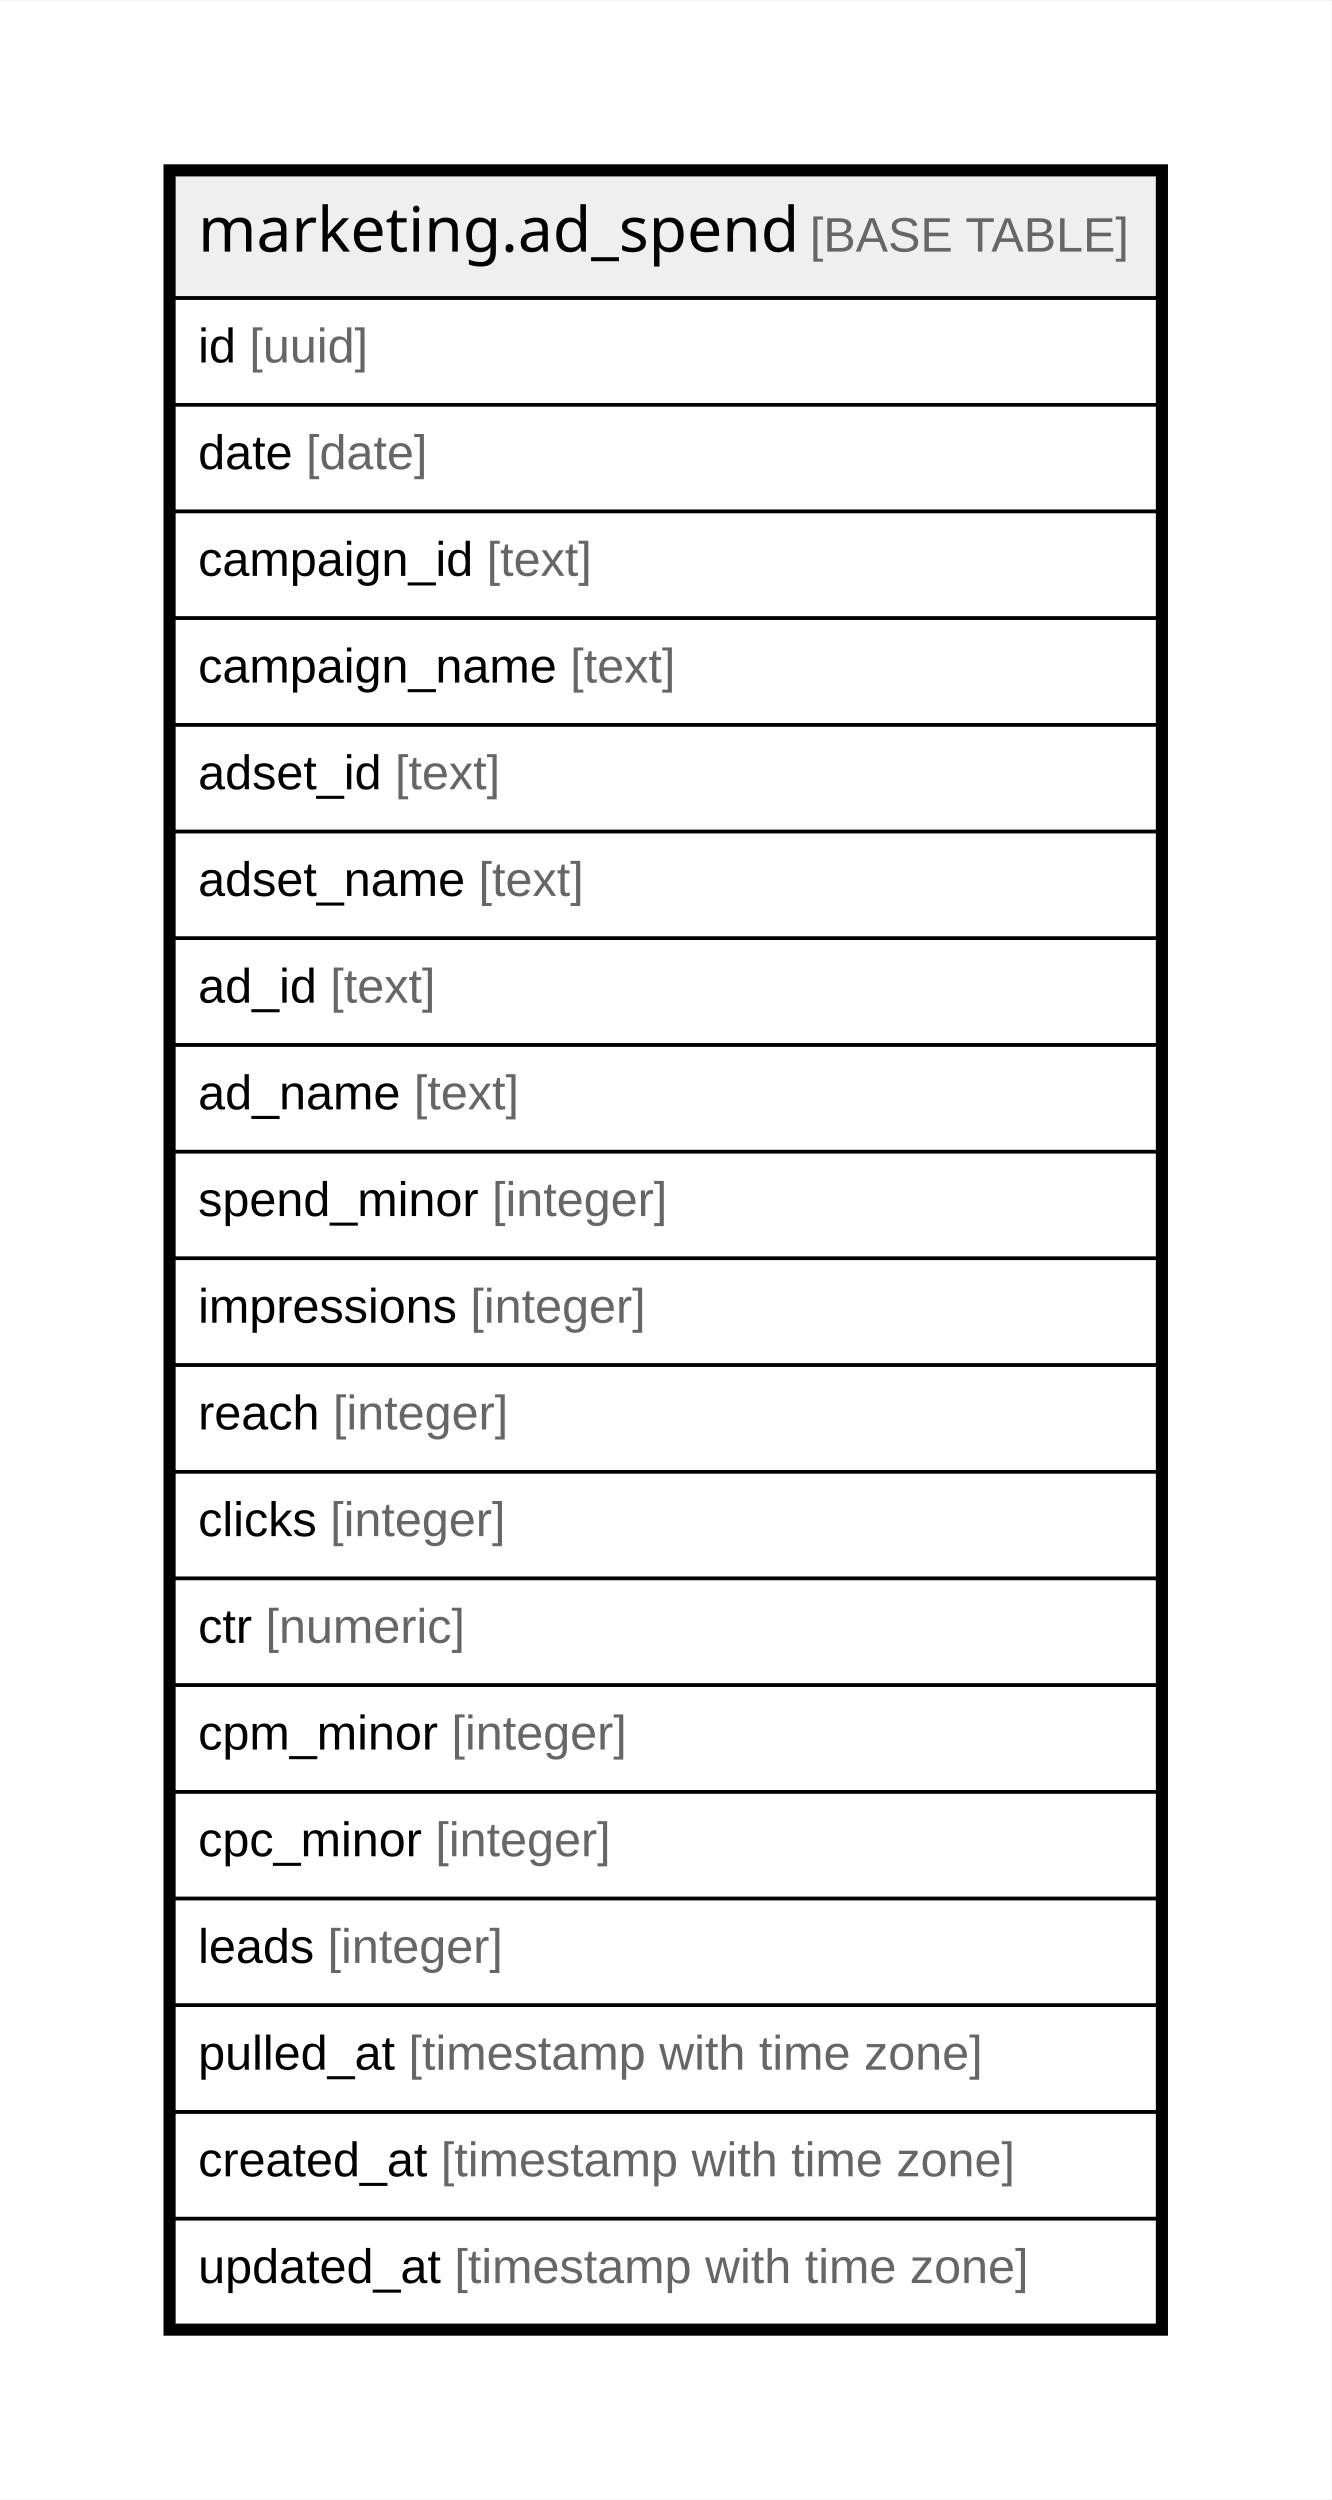
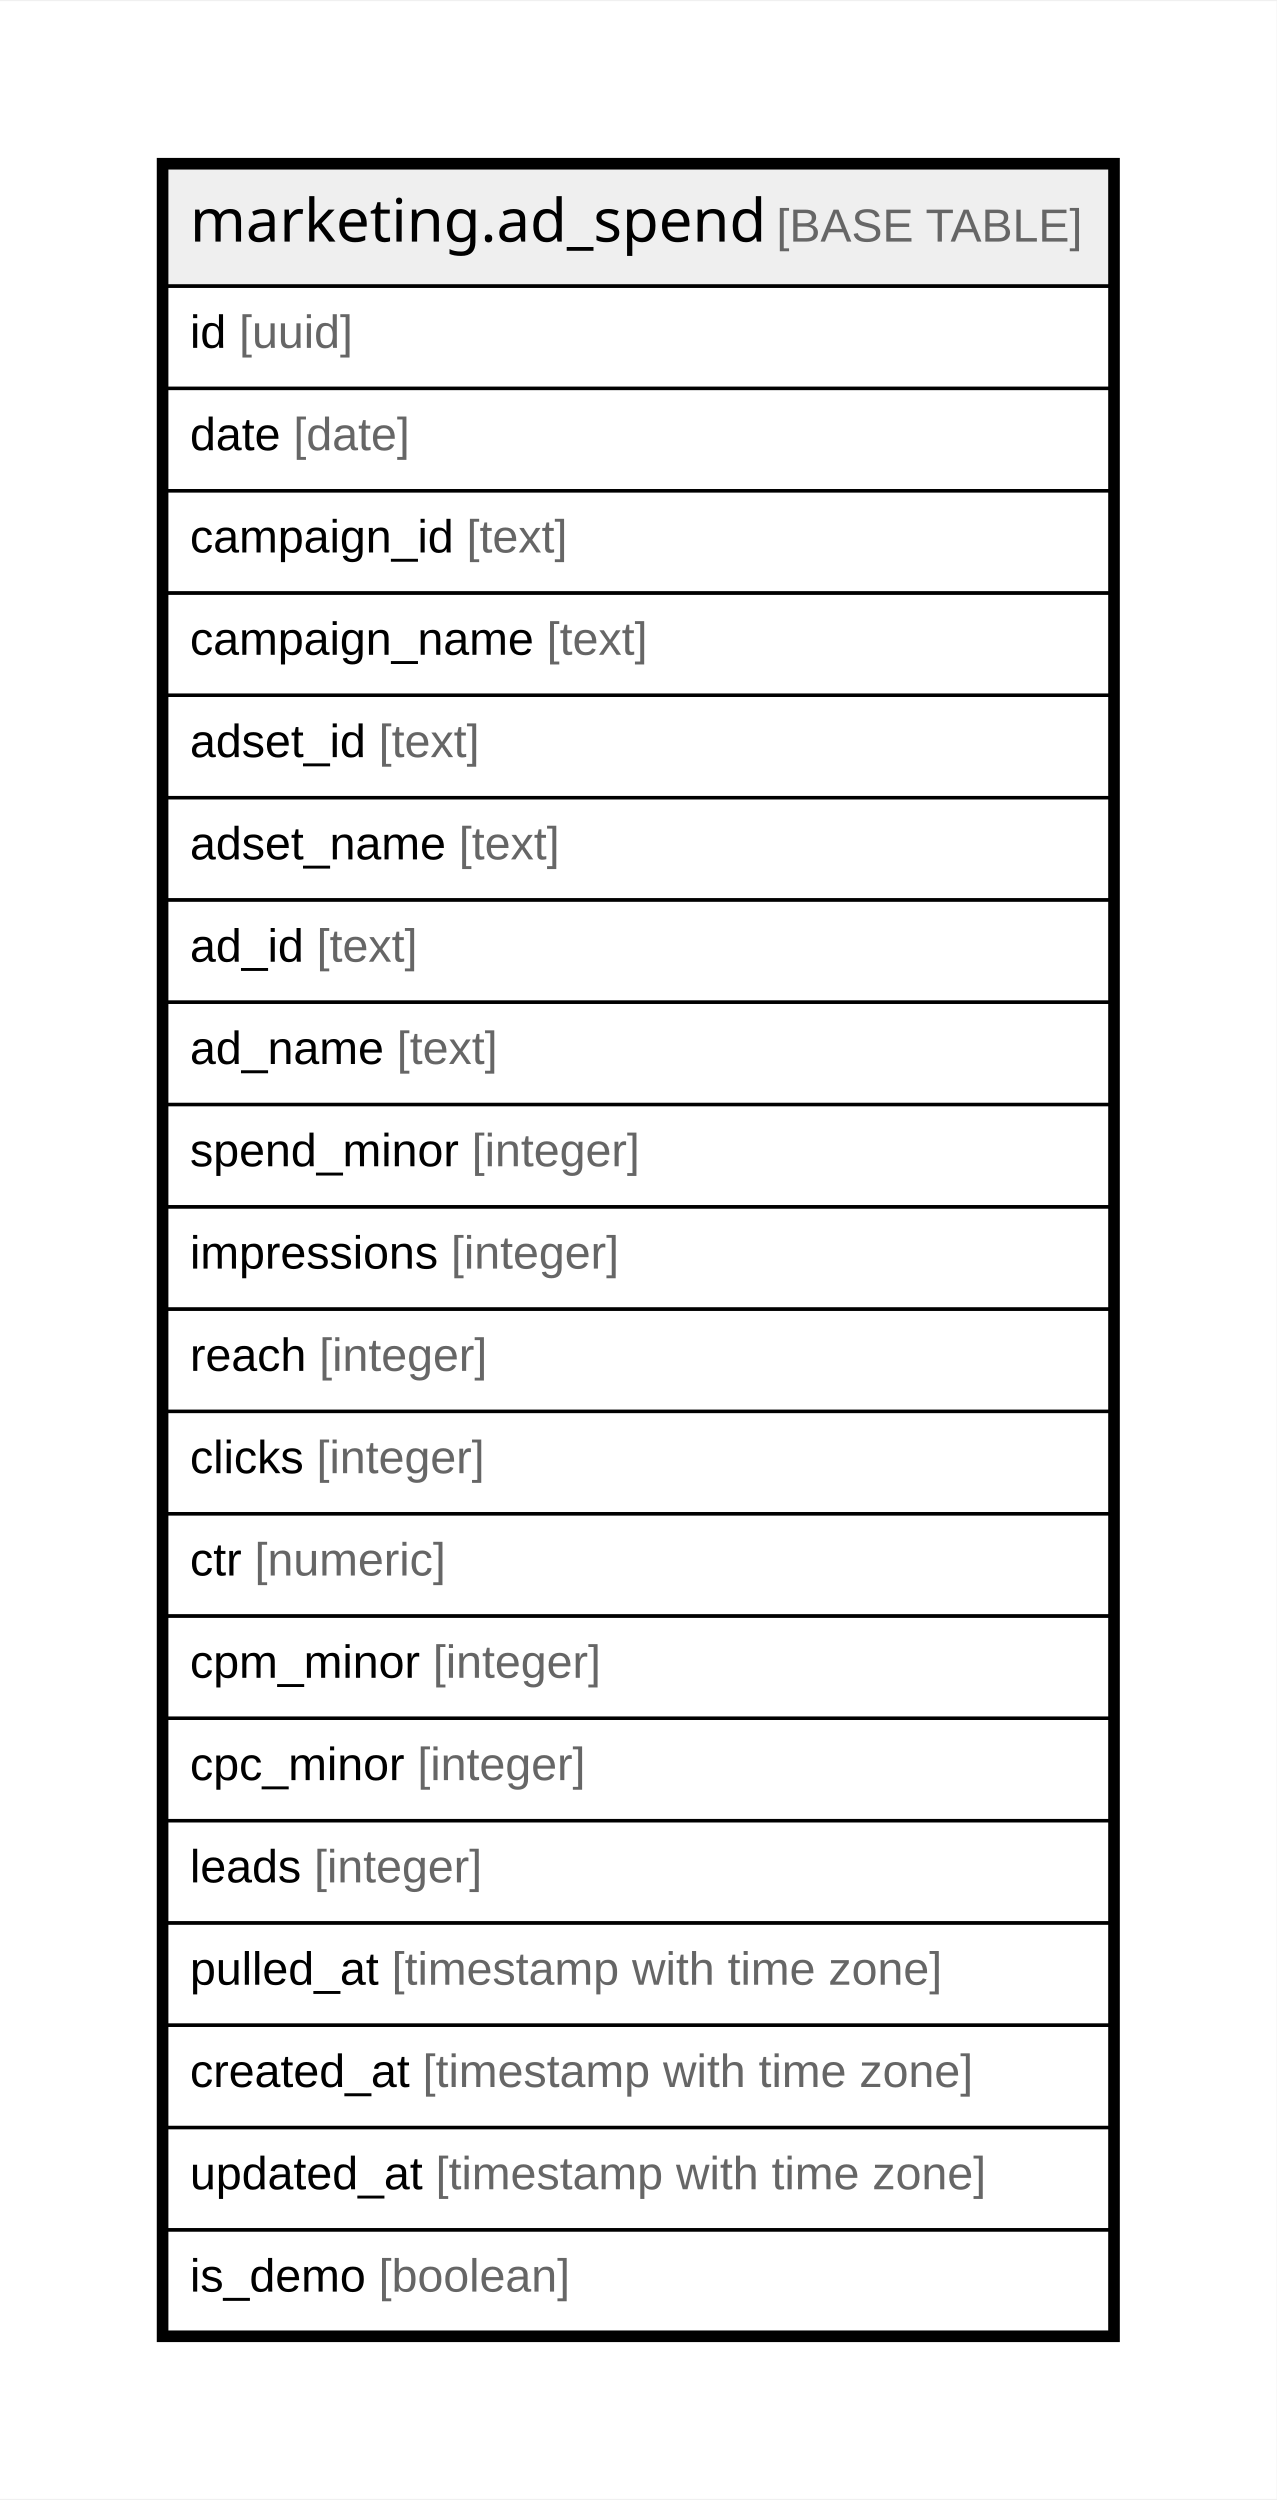
- <svg xmlns="http://www.w3.org/2000/svg" width="384pt" height="721pt" viewBox="0.00 0.00 384.35 721.20">
-   <g id="graph0" class="graph" transform="scale(1 1) rotate(0) translate(4 717.2)">
-     <polygon fill="white" stroke="none" points="-4,4 -4,-717.2 380.35,-717.2 380.35,4 -4,4" />
+ <svg xmlns="http://www.w3.org/2000/svg" width="384pt" height="752pt" viewBox="0.00 0.00 384.35 752.00">
+   <g id="graph0" class="graph" transform="scale(1 1) rotate(0) translate(4 748)">
+     <polygon fill="white" stroke="none" points="-4,4 -4,-748 380.35,-748 380.35,4 -4,4" />
    <g id="node1" class="node">
-       <polygon fill="#efefef" stroke="none" points="46.2,-631.4 46.2,-667 330.15,-667 330.15,-631.4 46.2,-631.4" />
-       <polygon fill="none" stroke="black" points="46.2,-631.4 46.2,-667 330.15,-667 330.15,-631.4 46.2,-631.4" />
-       <text text-anchor="start" x="53.2" y="-644.8" font-family="Arial Bold" font-size="18.00">marketing.ad_spend</text>
-       <text text-anchor="start" x="198.66" y="-644.8" font-family="Arial" font-size="14.00">    </text>
-       <text text-anchor="start" x="229.78" y="-644.8" font-family="Arial" font-size="14.00" fill="#666666">[BASE TABLE]</text>
+       <polygon fill="#efefef" stroke="none" points="46.2,-662.2 46.2,-697.8 330.15,-697.8 330.15,-662.2 46.2,-662.2" />
+       <polygon fill="none" stroke="black" points="46.2,-662.2 46.2,-697.8 330.15,-697.8 330.15,-662.2 46.2,-662.2" />
+       <text text-anchor="start" x="53.2" y="-675.6" font-family="Arial Bold" font-size="18.00">marketing.ad_spend</text>
+       <text text-anchor="start" x="198.66" y="-675.6" font-family="Arial" font-size="14.00">    </text>
+       <text text-anchor="start" x="229.78" y="-675.6" font-family="Arial" font-size="14.00" fill="#666666">[BASE TABLE]</text>
+       <polygon fill="none" stroke="black" points="46.2,-631.4 46.2,-662.2 330.15,-662.2 330.15,-631.4 46.2,-631.4" />
+       <text text-anchor="start" x="53.2" y="-643.6" font-family="Arial" font-size="14.00">id </text>
+       <text text-anchor="start" x="67.99" y="-643.6" font-family="Arial" font-size="14.00" fill="#666666">[uuid]</text>
      <polygon fill="none" stroke="black" points="46.2,-600.6 46.2,-631.4 330.15,-631.4 330.15,-600.6 46.2,-600.6" />
-       <text text-anchor="start" x="53.2" y="-612.8" font-family="Arial" font-size="14.00">id </text>
-       <text text-anchor="start" x="67.99" y="-612.8" font-family="Arial" font-size="14.00" fill="#666666">[uuid]</text>
+       <text text-anchor="start" x="53.2" y="-612.8" font-family="Arial" font-size="14.00">date </text>
+       <text text-anchor="start" x="84.34" y="-612.8" font-family="Arial" font-size="14.00" fill="#666666">[date]</text>
      <polygon fill="none" stroke="black" points="46.2,-569.8 46.2,-600.6 330.15,-600.6 330.15,-569.8 46.2,-569.8" />
-       <text text-anchor="start" x="53.2" y="-582" font-family="Arial" font-size="14.00">date </text>
-       <text text-anchor="start" x="84.34" y="-582" font-family="Arial" font-size="14.00" fill="#666666">[date]</text>
+       <text text-anchor="start" x="53.2" y="-582" font-family="Arial" font-size="14.00">campaign_id </text>
+       <text text-anchor="start" x="136.48" y="-582" font-family="Arial" font-size="14.00" fill="#666666">[text]</text>
      <polygon fill="none" stroke="black" points="46.2,-539 46.2,-569.8 330.15,-569.8 330.15,-539 46.2,-539" />
-       <text text-anchor="start" x="53.2" y="-551.2" font-family="Arial" font-size="14.00">campaign_id </text>
-       <text text-anchor="start" x="136.48" y="-551.2" font-family="Arial" font-size="14.00" fill="#666666">[text]</text>
+       <text text-anchor="start" x="53.2" y="-551.2" font-family="Arial" font-size="14.00">campaign_name </text>
+       <text text-anchor="start" x="160.6" y="-551.2" font-family="Arial" font-size="14.00" fill="#666666">[text]</text>
      <polygon fill="none" stroke="black" points="46.2,-508.2 46.2,-539 330.15,-539 330.15,-508.2 46.2,-508.2" />
-       <text text-anchor="start" x="53.2" y="-520.4" font-family="Arial" font-size="14.00">campaign_name </text>
-       <text text-anchor="start" x="160.6" y="-520.4" font-family="Arial" font-size="14.00" fill="#666666">[text]</text>
+       <text text-anchor="start" x="53.2" y="-520.4" font-family="Arial" font-size="14.00">adset_id </text>
+       <text text-anchor="start" x="110.02" y="-520.4" font-family="Arial" font-size="14.00" fill="#666666">[text]</text>
      <polygon fill="none" stroke="black" points="46.2,-477.4 46.2,-508.2 330.15,-508.2 330.15,-477.4 46.2,-477.4" />
-       <text text-anchor="start" x="53.2" y="-489.6" font-family="Arial" font-size="14.00">adset_id </text>
-       <text text-anchor="start" x="110.02" y="-489.6" font-family="Arial" font-size="14.00" fill="#666666">[text]</text>
+       <text text-anchor="start" x="53.2" y="-489.6" font-family="Arial" font-size="14.00">adset_name </text>
+       <text text-anchor="start" x="134.14" y="-489.6" font-family="Arial" font-size="14.00" fill="#666666">[text]</text>
      <polygon fill="none" stroke="black" points="46.2,-446.6 46.2,-477.4 330.15,-477.4 330.15,-446.6 46.2,-446.6" />
-       <text text-anchor="start" x="53.2" y="-458.8" font-family="Arial" font-size="14.00">adset_name </text>
-       <text text-anchor="start" x="134.14" y="-458.8" font-family="Arial" font-size="14.00" fill="#666666">[text]</text>
+       <text text-anchor="start" x="53.2" y="-458.8" font-family="Arial" font-size="14.00">ad_id </text>
+       <text text-anchor="start" x="91.34" y="-458.8" font-family="Arial" font-size="14.00" fill="#666666">[text]</text>
      <polygon fill="none" stroke="black" points="46.2,-415.8 46.2,-446.6 330.15,-446.6 330.15,-415.8 46.2,-415.8" />
-       <text text-anchor="start" x="53.2" y="-428" font-family="Arial" font-size="14.00">ad_id </text>
-       <text text-anchor="start" x="91.34" y="-428" font-family="Arial" font-size="14.00" fill="#666666">[text]</text>
+       <text text-anchor="start" x="53.2" y="-428" font-family="Arial" font-size="14.00">ad_name </text>
+       <text text-anchor="start" x="115.47" y="-428" font-family="Arial" font-size="14.00" fill="#666666">[text]</text>
      <polygon fill="none" stroke="black" points="46.2,-385 46.2,-415.8 330.15,-415.8 330.15,-385 46.2,-385" />
-       <text text-anchor="start" x="53.2" y="-397.2" font-family="Arial" font-size="14.00">ad_name </text>
-       <text text-anchor="start" x="115.47" y="-397.2" font-family="Arial" font-size="14.00" fill="#666666">[text]</text>
+       <text text-anchor="start" x="53.2" y="-397.2" font-family="Arial" font-size="14.00">spend_minor </text>
+       <text text-anchor="start" x="138.03" y="-397.2" font-family="Arial" font-size="14.00" fill="#666666">[integer]</text>
      <polygon fill="none" stroke="black" points="46.2,-354.2 46.2,-385 330.15,-385 330.15,-354.2 46.2,-354.2" />
-       <text text-anchor="start" x="53.2" y="-366.4" font-family="Arial" font-size="14.00">spend_minor </text>
-       <text text-anchor="start" x="138.03" y="-366.4" font-family="Arial" font-size="14.00" fill="#666666">[integer]</text>
+       <text text-anchor="start" x="53.2" y="-366.4" font-family="Arial" font-size="14.00">impressions </text>
+       <text text-anchor="start" x="131.78" y="-366.4" font-family="Arial" font-size="14.00" fill="#666666">[integer]</text>
      <polygon fill="none" stroke="black" points="46.2,-323.4 46.2,-354.2 330.15,-354.2 330.15,-323.4 46.2,-323.4" />
-       <text text-anchor="start" x="53.2" y="-335.6" font-family="Arial" font-size="14.00">impressions </text>
-       <text text-anchor="start" x="131.78" y="-335.6" font-family="Arial" font-size="14.00" fill="#666666">[integer]</text>
+       <text text-anchor="start" x="53.2" y="-335.6" font-family="Arial" font-size="14.00">reach </text>
+       <text text-anchor="start" x="92.11" y="-335.6" font-family="Arial" font-size="14.00" fill="#666666">[integer]</text>
      <polygon fill="none" stroke="black" points="46.2,-292.6 46.2,-323.4 330.15,-323.4 330.15,-292.6 46.2,-292.6" />
-       <text text-anchor="start" x="53.2" y="-304.8" font-family="Arial" font-size="14.00">reach </text>
-       <text text-anchor="start" x="92.11" y="-304.8" font-family="Arial" font-size="14.00" fill="#666666">[integer]</text>
+       <text text-anchor="start" x="53.2" y="-304.8" font-family="Arial" font-size="14.00">clicks </text>
+       <text text-anchor="start" x="91.31" y="-304.8" font-family="Arial" font-size="14.00" fill="#666666">[integer]</text>
      <polygon fill="none" stroke="black" points="46.2,-261.8 46.2,-292.6 330.15,-292.6 330.15,-261.8 46.2,-261.8" />
-       <text text-anchor="start" x="53.2" y="-274" font-family="Arial" font-size="14.00">clicks </text>
-       <text text-anchor="start" x="91.31" y="-274" font-family="Arial" font-size="14.00" fill="#666666">[integer]</text>
+       <text text-anchor="start" x="53.2" y="-274" font-family="Arial" font-size="14.00">ctr </text>
+       <text text-anchor="start" x="72.64" y="-274" font-family="Arial" font-size="14.00" fill="#666666">[numeric]</text>
      <polygon fill="none" stroke="black" points="46.2,-231 46.2,-261.8 330.15,-261.8 330.15,-231 46.2,-231" />
-       <text text-anchor="start" x="53.2" y="-243.2" font-family="Arial" font-size="14.00">ctr </text>
-       <text text-anchor="start" x="72.64" y="-243.2" font-family="Arial" font-size="14.00" fill="#666666">[numeric]</text>
+       <text text-anchor="start" x="53.2" y="-243.2" font-family="Arial" font-size="14.00">cpm_minor </text>
+       <text text-anchor="start" x="126.33" y="-243.2" font-family="Arial" font-size="14.00" fill="#666666">[integer]</text>
      <polygon fill="none" stroke="black" points="46.2,-200.2 46.2,-231 330.15,-231 330.15,-200.2 46.2,-200.2" />
-       <text text-anchor="start" x="53.2" y="-212.4" font-family="Arial" font-size="14.00">cpm_minor </text>
-       <text text-anchor="start" x="126.33" y="-212.4" font-family="Arial" font-size="14.00" fill="#666666">[integer]</text>
+       <text text-anchor="start" x="53.2" y="-212.4" font-family="Arial" font-size="14.00">cpc_minor </text>
+       <text text-anchor="start" x="121.67" y="-212.4" font-family="Arial" font-size="14.00" fill="#666666">[integer]</text>
      <polygon fill="none" stroke="black" points="46.2,-169.4 46.2,-200.2 330.15,-200.2 330.15,-169.4 46.2,-169.4" />
-       <text text-anchor="start" x="53.2" y="-181.6" font-family="Arial" font-size="14.00">cpc_minor </text>
-       <text text-anchor="start" x="121.67" y="-181.6" font-family="Arial" font-size="14.00" fill="#666666">[integer]</text>
+       <text text-anchor="start" x="53.2" y="-181.6" font-family="Arial" font-size="14.00">leads </text>
+       <text text-anchor="start" x="90.56" y="-181.6" font-family="Arial" font-size="14.00" fill="#666666">[integer]</text>
      <polygon fill="none" stroke="black" points="46.2,-138.6 46.2,-169.4 330.15,-169.4 330.15,-138.6 46.2,-138.6" />
-       <text text-anchor="start" x="53.2" y="-150.8" font-family="Arial" font-size="14.00">leads </text>
-       <text text-anchor="start" x="90.56" y="-150.8" font-family="Arial" font-size="14.00" fill="#666666">[integer]</text>
+       <text text-anchor="start" x="53.2" y="-150.8" font-family="Arial" font-size="14.00">pulled_at </text>
+       <text text-anchor="start" x="113.92" y="-150.8" font-family="Arial" font-size="14.00" fill="#666666">[timestamp with time zone]</text>
      <polygon fill="none" stroke="black" points="46.2,-107.8 46.2,-138.6 330.15,-138.6 330.15,-107.8 46.2,-107.8" />
-       <text text-anchor="start" x="53.2" y="-120" font-family="Arial" font-size="14.00">pulled_at </text>
-       <text text-anchor="start" x="113.92" y="-120" font-family="Arial" font-size="14.00" fill="#666666">[timestamp with time zone]</text>
+       <text text-anchor="start" x="53.2" y="-120" font-family="Arial" font-size="14.00">created_at </text>
+       <text text-anchor="start" x="123.25" y="-120" font-family="Arial" font-size="14.00" fill="#666666">[timestamp with time zone]</text>
      <polygon fill="none" stroke="black" points="46.2,-77 46.2,-107.8 330.15,-107.8 330.15,-77 46.2,-77" />
-       <text text-anchor="start" x="53.2" y="-89.2" font-family="Arial" font-size="14.00">created_at </text>
-       <text text-anchor="start" x="123.25" y="-89.2" font-family="Arial" font-size="14.00" fill="#666666">[timestamp with time zone]</text>
+       <text text-anchor="start" x="53.2" y="-89.2" font-family="Arial" font-size="14.00">updated_at </text>
+       <text text-anchor="start" x="127.16" y="-89.2" font-family="Arial" font-size="14.00" fill="#666666">[timestamp with time zone]</text>
      <polygon fill="none" stroke="black" points="46.2,-46.2 46.2,-77 330.15,-77 330.15,-46.2 46.2,-46.2" />
-       <text text-anchor="start" x="53.2" y="-58.4" font-family="Arial" font-size="14.00">updated_at </text>
-       <text text-anchor="start" x="127.16" y="-58.4" font-family="Arial" font-size="14.00" fill="#666666">[timestamp with time zone]</text>
-       <polygon fill="none" stroke="black" stroke-width="3" points="44.7,-44.7 44.7,-668.5 331.65,-668.5 331.65,-44.7 44.7,-44.7" />
+       <text text-anchor="start" x="53.2" y="-58.4" font-family="Arial" font-size="14.00">is_demo </text>
+       <text text-anchor="start" x="110.01" y="-58.4" font-family="Arial" font-size="14.00" fill="#666666">[boolean]</text>
+       <polygon fill="none" stroke="black" stroke-width="3" points="44.7,-44.7 44.7,-699.3 331.65,-699.3 331.65,-44.7 44.7,-44.7" />
    </g>
  </g>
</svg>
